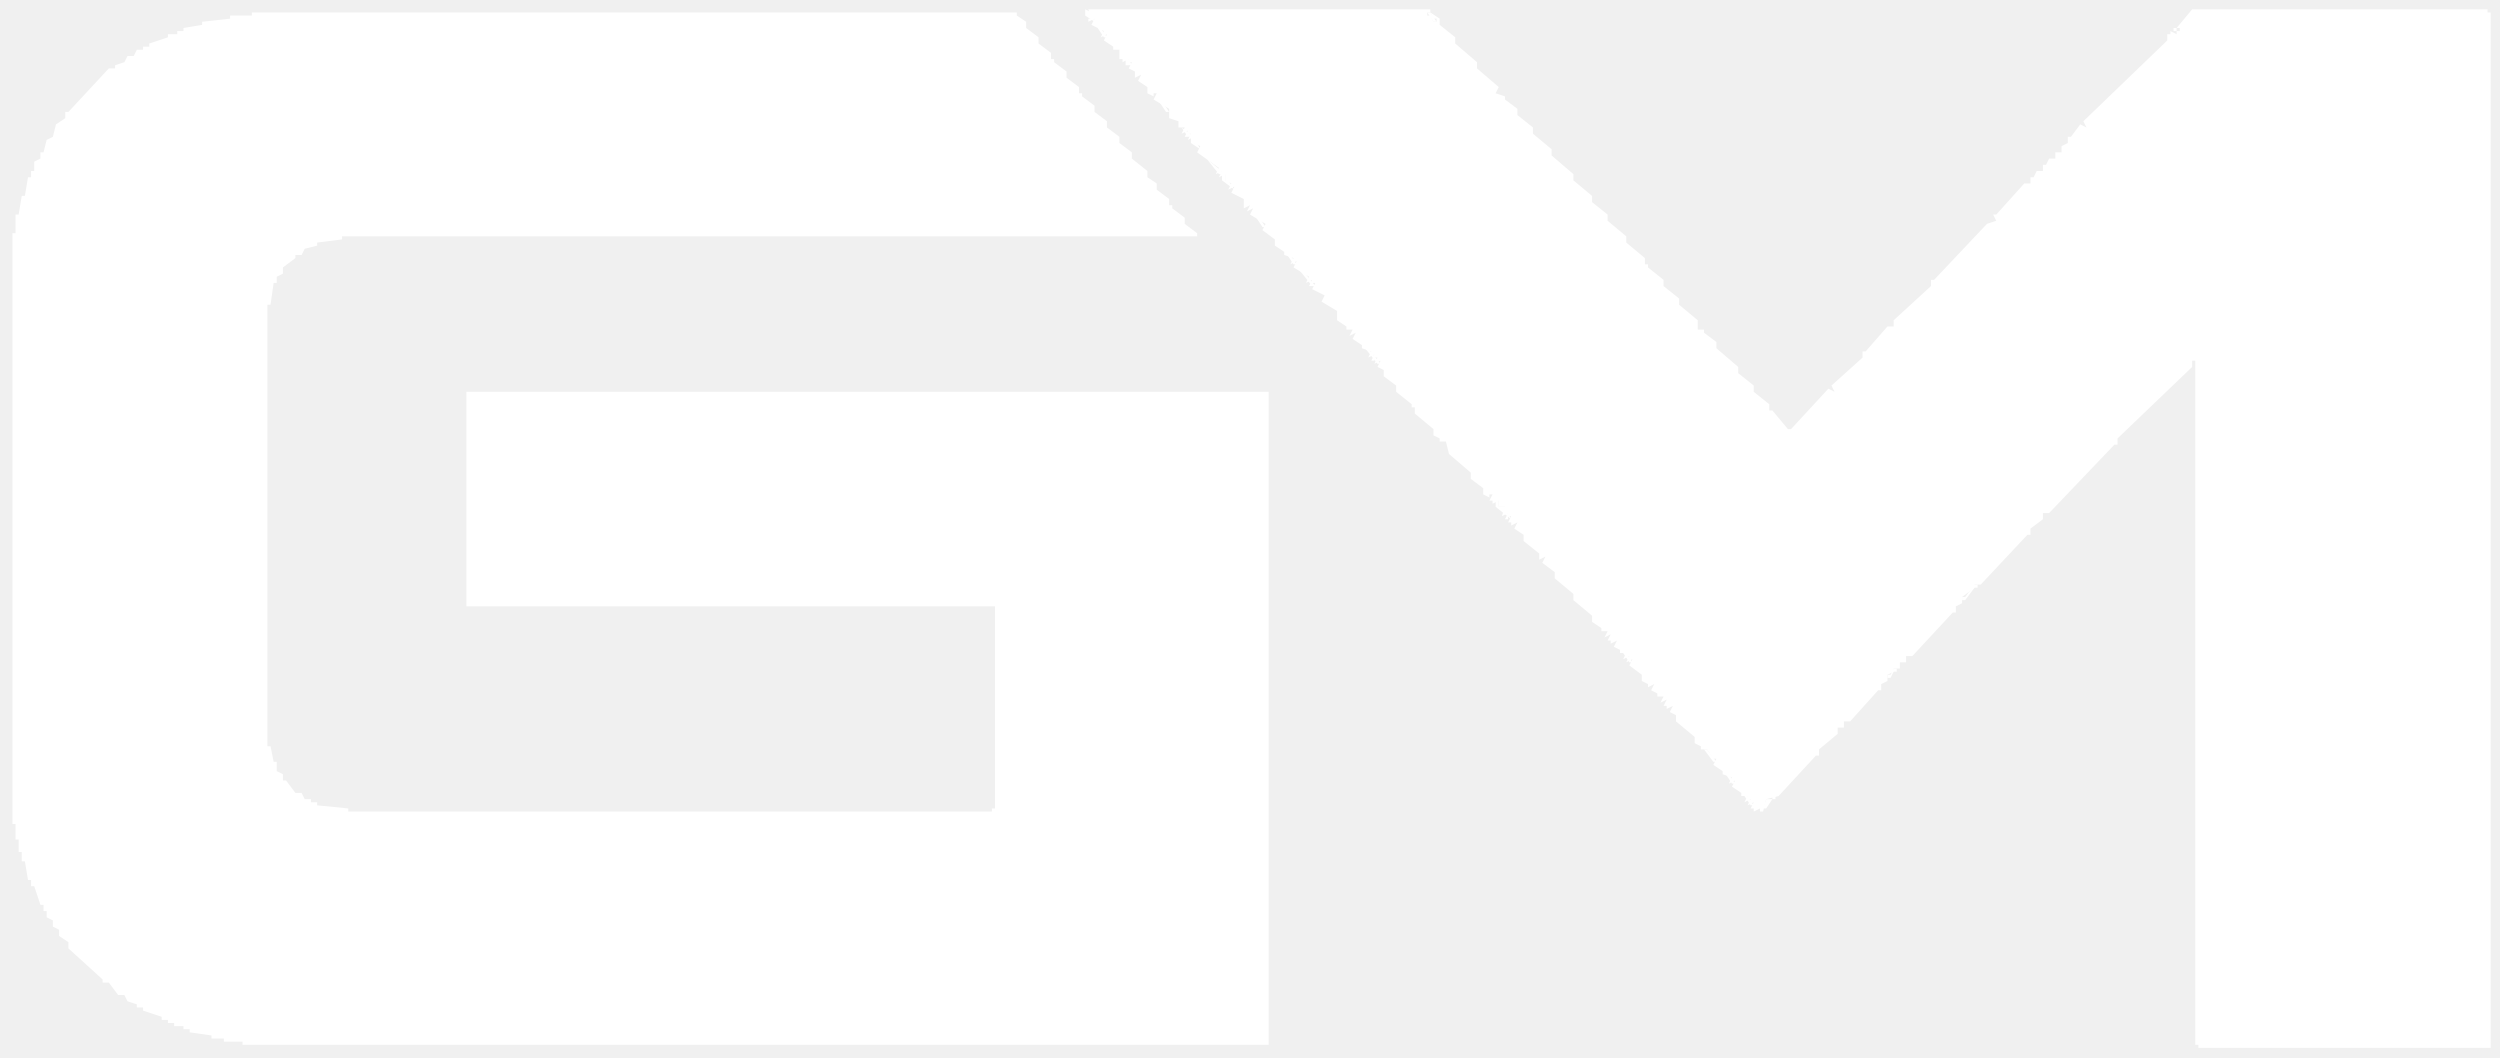
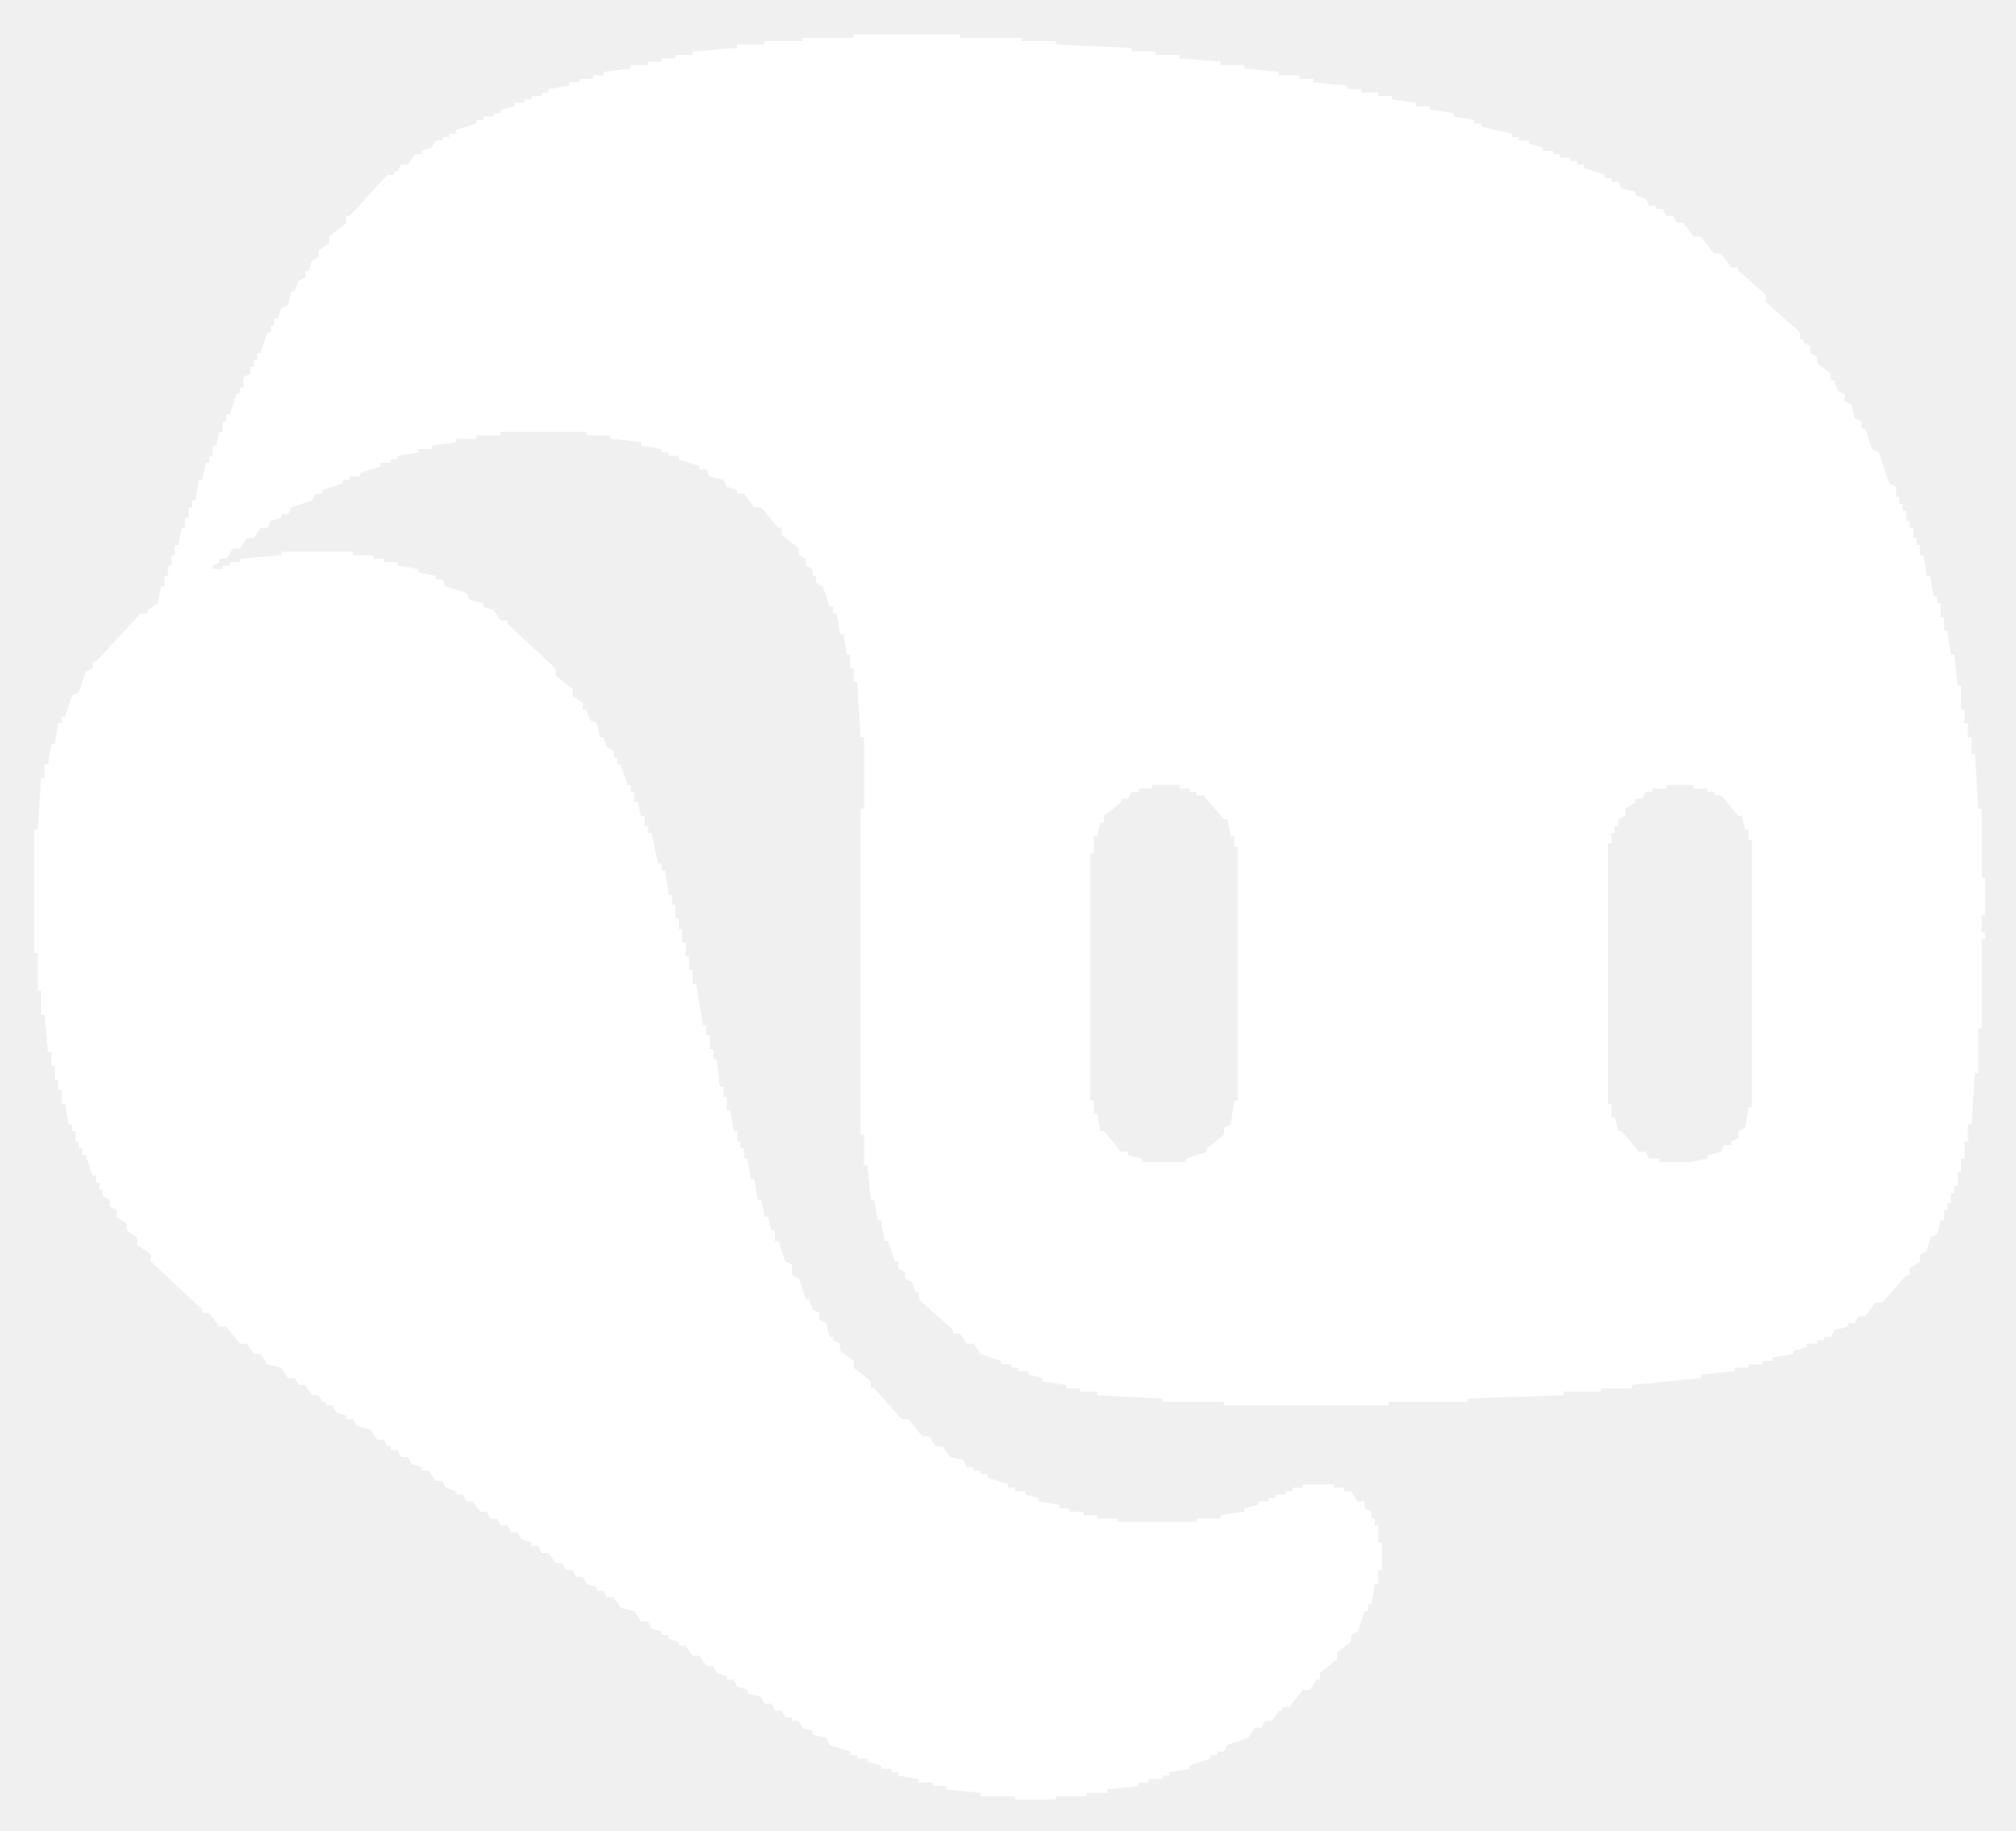
- <svg xmlns="http://www.w3.org/2000/svg" viewBox="0 0 804 340">
-   <path fill="#ffffff" fill-rule="evenodd" d="M349 3L351 4L352 7L349 5L349 3ZM81 4L327 4L327 5L330 7L330 9L334 12L334 14L338 17L338 19L339 19L339 20L343 23L343 25L347 28L347 30L348 30L348 31L352 34L352 36L356 39L356 41L360 44L360 46L364 49L364 51L369 55L369 57L372 59L372 61L376 64L376 66L377 66L377 67L381 70L381 72L385 75L385 76L110 76L110 77L102 78L102 79L98 80L97 82L95 82L95 83L91 86L91 88L89 89L89 91L88 91L87 98L86 98L86 240L87 240L88 245L89 245L89 248L91 249L91 251L92 251L95 255L97 255L98 257L100 257L100 258L102 258L102 259L112 260L112 261L319 261L319 260L320 260L320 195L150 195L150 185L150 126L408 126L408 336L78 336L78 335L72 335L72 334L68 334L68 333L61 332L61 331L59 331L59 330L56 330L56 329L54 329L54 328L52 328L52 327L46 325L46 324L44 324L44 323L41 322L40 320L38 320L35 316L33 316L33 315L22 305L22 303L19 301L19 299L17 298L17 296L15 295L15 293L14 293L14 291L13 291L11 285L10 285L10 283L9 283L8 277L7 277L7 274L6 274L6 270L5 270L5 265L4 265L4 75L5 75L5 69L6 69L7 63L8 63L9 57L10 57L10 55L11 55L11 52L13 51L13 49L14 49L15 45L17 44L18 40L21 38L21 36L22 36L35 22L37 22L37 21L40 20L41 18L43 18L44 16L46 16L46 15L48 15L48 14L54 12L54 11L57 11L57 10L59 10L59 9L65 8L65 7L74 6L74 5L81 5L81 4ZM459 4L460 4L462 7L461 7L459 4ZM353 9L354 9L356 12L355 12L353 9ZM362 19L363 19L364 21L362 21L362 19ZM373 33L374 33L376 36L375 36L373 33ZM380 41L384 44L384 46L385 46L386 48L383 46L383 44L382 44L380 41ZM388 51L394 56L394 58L395 58L397 61L393 58L393 56L392 56L388 51ZM404 70L405 70L407 73L406 73L404 70ZM414 82L415 82L417 85L416 85L414 82ZM418 87L419 87L423 92L422 92L418 87ZM439 112L440 112L444 117L443 117L439 112ZM481 161L482 161L482 163L484 163L484 165L485 165L486 167L481 163L481 161ZM635 188L636 188L636 189L635 189L632 193L631 193L631 192L632 192L635 188ZM522 210L523 210L525 213L524 213L522 210ZM609 215L610 215L610 216L609 216L608 218L607 218L607 217L608 217L609 215ZM548 241L549 241L552 245L551 245L548 241ZM555 249L556 249L558 252L557 252L555 249ZM561 256L562 256L564 259L563 259L561 256ZM570 256L571 256L571 257L570 257L568 260L567 260L568 257L570 257L570 256Z" />
-   <path fill="#ffffff" fill-rule="evenodd" d="M350 3L460 3L460 4L463 6L463 8L468 12L468 14L475 20L475 22L482 28L481 30L484 31L484 32L488 35L488 37L493 41L493 43L499 48L499 50L506 56L506 58L512 63L512 65L517 69L517 71L523 76L523 78L529 83L529 85L530 85L530 86L535 90L535 92L540 96L540 98L546 103L546 106L548 106L548 107L552 110L552 112L559 118L559 120L564 124L564 126L569 130L569 132L570 132L575 138L576 138L588 125L590 126L589 124L599 115L599 113L600 113L607 105L609 105L609 103L621 92L621 90L622 90L639 72L642 71L641 69L642 69L651 59L653 59L653 57L654 57L655 55L657 55L657 53L658 53L659 51L661 51L661 49L663 49L663 47L665 46L665 44L666 44L669 40L671 41L670 39L697 13L697 11L698 11L698 10L700 11L700 10L701 10L701 9L700 9L700 10L699 10L699 9L700 9L705 3L800 3L800 4L801 4L801 337L712 337L707 337L707 336L706 336L706 116L705 116L705 118L681 141L681 143L680 143L659 165L657 165L657 167L653 170L653 172L652 172L637 188L635 188L635 189L631 192L631 194L629 195L629 197L628 197L615 211L613 211L613 213L611 213L611 215L609 215L609 216L607 217L607 219L605 220L605 222L604 222L595 232L593 232L593 234L591 234L591 236L585 241L585 243L584 243L572 256L568 257L567 261L566 261L566 260L564 261L564 260L563 260L564 258L562 259L563 257L561 258L562 256L560 256L560 255L557 253L558 251L556 252L557 250L554 249L554 248L551 246L552 244L551 244L549 241L547 241L547 240L545 239L545 237L539 232L539 230L537 229L538 227L536 228L536 227L535 227L536 225L534 226L535 224L533 224L533 223L531 222L532 220L530 221L530 220L528 219L528 217L524 214L525 212L523 213L524 211L522 212L523 210L521 210L521 209L519 208L520 206L518 207L518 206L517 206L518 204L516 205L517 203L515 203L515 202L512 200L512 198L506 193L506 191L500 186L500 184L496 181L497 179L495 180L495 178L490 174L490 172L487 170L488 168L486 169L486 168L485 168L486 166L485 166L485 167L484 167L485 165L483 166L484 163L482 163L482 161L480 162L480 161L479 161L480 159L479 159L479 160L477 159L477 157L473 154L473 152L466 146L465 142L463 142L463 141L461 140L461 138L455 133L455 131L454 131L454 130L449 126L449 124L445 121L445 119L443 118L444 116L442 117L443 115L442 115L442 116L441 116L442 114L440 115L441 113L438 112L438 111L435 109L436 107L434 108L435 106L433 106L433 105L430 103L430 100L425 97L426 95L422 93L423 91L422 91L422 92L421 92L422 90L420 91L421 89L416 86L417 84L415 85L416 83L413 82L413 81L410 79L410 77L406 74L407 72L402 69L403 67L401 68L402 66L400 67L400 64L396 62L397 60L395 61L396 59L394 58L394 56L392 57L393 55L391 56L392 54L385 49L386 47L384 46L384 44L382 45L383 43L382 43L382 44L381 44L382 42L380 43L381 41L379 41L379 39L376 38L376 35L371 32L372 30L371 30L371 31L369 30L369 28L366 26L367 24L365 25L365 23L363 22L364 20L363 20L363 19L361 20L361 19L360 19L360 16L358 16L358 15L355 13L356 11L354 12L355 10L351 8L352 6L350 7L350 6L351 6L350 3ZM460 4L459 4L459 5L460 5L461 7L462 7L462 6L461 6L460 4Z" />
+ <svg xmlns="http://www.w3.org/2000/svg" viewBox="0 0 588 534">
+   <path fill="#ffffff" fill-rule="evenodd" d="M249 10L280 10L280 11L298 11L298 12L308 12L308 13L330 14L330 15L337 15L337 16L344 16L344 17L356 18L356 19L363 19L363 20L373 21L373 22L379 22L379 23L383 23L383 24L393 25L393 26L397 26L397 27L402 27L402 28L406 28L406 29L413 30L413 31L417 31L417 32L424 33L424 34L430 35L430 36L432 36L432 37L441 39L441 40L443 40L443 41L446 41L446 42L450 43L450 44L453 44L453 45L455 45L455 46L458 46L458 47L460 47L460 48L462 48L462 49L468 51L468 52L470 52L470 53L472 53L473 55L477 56L477 57L480 58L481 60L483 60L483 61L485 61L486 63L488 63L489 65L491 65L494 69L496 69L500 74L502 74L505 78L507 78L507 79L515 86L515 88L525 97L525 99L526 99L526 100L528 101L528 103L530 104L530 106L534 109L534 111L535 111L536 114L538 115L538 117L540 118L541 122L543 123L543 125L544 125L546 131L548 132L551 141L553 142L553 145L554 145L554 147L555 147L555 149L556 149L556 152L557 152L557 154L558 154L558 157L559 157L559 159L560 159L560 162L561 162L562 168L563 168L564 174L565 174L565 176L566 176L566 180L567 180L567 184L568 184L569 191L570 191L571 200L572 200L572 207L573 207L573 211L574 211L574 215L575 215L575 220L576 220L577 236L578 236L578 256L579 256L579 267L578 267L578 272L579 272L579 274L578 274L578 300L577 300L577 313L576 313L575 328L574 328L574 333L573 333L573 338L572 338L572 342L571 342L571 346L570 346L570 348L569 348L569 351L568 351L568 353L567 353L567 356L566 356L565 360L563 361L562 365L560 366L560 368L557 370L557 372L556 372L549 380L547 380L544 384L542 384L541 386L539 386L539 387L535 388L534 390L532 390L532 391L530 391L530 392L527 392L527 393L523 394L523 395L517 396L517 397L514 397L514 398L510 398L510 399L506 399L506 400L496 401L496 402L476 404L476 405L467 405L467 406L456 406L456 407L428 408L428 409L405 409L405 410L357 410L357 409L339 409L339 408L320 407L320 406L315 406L315 405L311 405L311 404L304 403L304 402L300 401L300 400L297 400L297 399L295 399L295 398L292 398L292 397L286 395L284 392L282 392L280 389L278 389L278 388L268 379L268 377L267 377L266 374L264 373L264 371L262 370L262 368L261 368L259 362L258 362L257 356L256 356L255 350L254 350L253 340L252 340L252 331L251 331L251 236L252 236L252 215L251 215L250 199L249 199L249 195L248 195L248 191L247 191L246 185L245 185L244 179L243 179L243 177L242 177L240 171L238 170L238 168L237 168L237 166L235 165L235 163L233 162L233 160L228 156L228 154L227 154L222 148L220 148L217 144L215 144L215 143L212 142L211 140L207 139L206 137L204 137L204 136L198 134L198 133L195 133L195 132L193 132L193 131L187 130L187 129L178 128L178 127L171 127L171 126L146 126L146 127L139 127L139 128L133 128L133 129L126 130L126 131L122 131L122 132L116 133L116 134L114 134L114 135L111 135L111 136L105 138L105 139L102 139L102 140L100 140L100 141L94 143L94 144L92 144L91 146L85 148L84 150L82 150L82 151L79 152L78 154L76 154L74 157L72 157L70 160L68 160L66 163L64 163L64 164L62 165L62 166L65 166L65 165L67 165L67 164L70 164L70 163L82 162L82 161L103 161L103 162L109 162L109 163L112 163L112 164L116 164L116 165L122 166L122 167L127 168L127 169L129 169L130 171L136 173L137 175L141 176L141 177L144 178L146 181L148 181L148 182L162 195L162 197L167 201L167 203L170 205L170 207L171 207L172 210L174 211L175 215L176 215L177 218L179 219L179 221L180 221L180 223L181 223L183 229L184 229L184 231L185 231L185 234L186 234L187 238L188 238L188 241L189 241L189 243L190 243L192 252L193 252L193 254L194 254L195 261L196 261L196 264L197 264L197 268L198 268L198 271L199 271L199 275L200 275L200 279L201 279L201 283L202 283L202 287L203 287L205 299L206 299L206 302L207 302L207 306L208 306L208 309L209 309L210 317L211 317L211 320L212 320L212 324L213 324L214 330L215 330L215 333L216 333L216 335L217 335L217 338L218 338L219 344L220 344L221 350L222 350L223 355L224 355L225 359L226 359L226 362L227 362L229 368L231 369L231 372L233 373L235 379L236 379L237 382L239 383L239 385L241 386L242 390L243 390L243 391L245 392L245 394L249 397L249 399L254 403L254 405L255 405L263 414L265 414L269 419L271 419L273 422L275 422L277 425L281 426L282 428L284 428L284 429L286 429L286 430L288 430L288 431L294 433L294 434L296 434L296 435L299 435L299 436L303 437L303 438L309 439L309 440L312 440L312 441L316 441L316 442L320 442L320 443L326 443L326 444L349 444L349 443L356 443L356 442L363 441L363 440L367 439L367 438L370 438L370 437L372 437L372 436L375 436L375 435L377 435L377 434L380 434L380 433L389 433L389 434L392 434L392 435L394 435L396 438L398 438L398 440L400 441L400 443L401 443L401 445L402 445L402 450L403 450L403 458L402 458L402 462L401 462L400 468L399 468L399 470L398 470L396 476L394 477L394 479L390 482L390 484L385 488L385 490L384 490L382 493L380 493L376 498L374 498L374 499L373 499L371 502L369 502L368 504L366 504L364 507L358 509L357 511L355 511L355 512L353 512L353 513L347 515L347 516L341 517L341 518L339 518L339 519L335 519L335 520L332 520L332 521L323 522L323 523L317 523L317 524L308 524L308 525L296 525L296 524L286 524L286 523L276 522L276 521L272 521L272 520L268 520L268 519L262 518L262 517L260 517L260 516L257 516L257 515L253 514L253 513L250 513L250 512L248 512L248 511L242 509L241 507L237 506L237 505L234 504L233 502L231 502L231 501L229 501L228 499L226 499L225 497L223 497L222 495L218 494L218 493L215 492L214 490L212 490L212 489L209 488L208 486L206 486L204 483L202 483L200 480L198 480L198 479L195 478L195 477L193 477L193 476L190 475L189 473L187 473L185 470L181 469L179 466L177 466L176 464L174 464L174 463L171 462L170 460L168 460L167 458L165 458L164 456L162 456L160 453L158 453L157 451L155 451L155 450L152 449L151 447L149 447L148 445L146 445L145 443L143 443L142 441L140 441L138 438L136 438L135 436L133 436L133 435L130 434L129 432L127 432L125 429L123 429L123 428L120 427L119 425L117 425L116 423L114 423L114 422L113 422L112 420L110 420L108 417L104 416L103 414L101 414L101 413L98 412L97 410L95 410L95 409L94 409L93 407L91 407L89 404L87 404L86 402L84 402L82 399L78 398L76 395L74 395L72 392L70 392L66 387L64 387L61 383L59 383L59 382L44 368L44 366L40 363L40 361L37 359L37 357L34 355L34 353L32 352L32 350L30 349L30 347L29 347L29 345L28 345L28 343L27 343L25 337L24 337L24 335L23 335L23 333L22 333L22 330L21 330L21 328L20 328L19 322L18 322L18 318L17 318L17 315L16 315L16 311L15 311L15 307L14 307L13 296L12 296L12 289L11 289L11 278L10 278L10 242L11 242L12 227L13 227L13 223L14 223L15 217L16 217L17 211L18 211L18 209L19 209L21 203L23 202L25 196L27 195L27 193L28 193L41 179L43 179L43 178L46 176L47 171L48 171L48 168L49 168L49 165L50 165L50 162L51 162L51 159L52 159L53 154L54 154L54 151L55 151L55 148L56 148L56 146L57 146L58 140L59 140L60 135L61 135L61 133L62 133L62 130L63 130L64 126L65 126L65 123L66 123L66 121L67 121L69 115L70 115L70 113L71 113L71 110L73 109L73 107L74 107L74 105L75 105L75 103L76 103L78 97L79 97L79 95L80 95L80 93L81 93L82 90L84 89L85 85L86 85L87 82L89 81L89 79L90 79L91 76L93 75L93 73L96 71L96 69L101 65L101 63L102 63L113 51L115 51L115 50L116 50L117 48L119 48L121 45L123 45L123 44L126 43L127 41L129 41L129 40L131 40L131 39L133 39L133 38L139 36L139 35L141 35L141 34L144 34L144 33L146 33L146 32L150 31L150 30L153 30L153 29L155 29L155 28L158 28L158 27L160 27L160 26L166 25L166 24L169 24L169 23L173 23L173 22L176 22L176 21L184 20L184 19L189 19L189 18L193 18L193 17L197 17L197 16L202 16L202 15L215 14L215 13L223 13L223 12L234 12L234 11L249 11L249 10ZM337 229L336 229L336 230L332 230L332 231L330 231L329 233L327 233L327 234L322 238L322 240L321 240L320 244L319 244L319 249L318 249L318 321L319 321L319 325L320 325L321 330L322 330L327 336L329 336L329 337L333 338L333 339L342 339L346 339L346 338L352 336L352 335L357 331L357 329L359 328L360 321L361 321L361 247L360 247L360 244L359 244L358 239L357 239L351 232L349 232L349 231L347 231L347 230L344 230L344 229L337 229ZM487 229L486 229L486 230L482 230L482 231L480 231L479 233L477 233L477 234L474 236L474 238L472 239L472 241L471 241L471 243L470 243L470 246L469 246L469 322L470 322L470 326L471 326L472 330L473 330L478 336L480 336L481 338L484 338L484 339L493 339L498 338L498 337L502 336L503 334L505 334L505 333L507 332L507 330L509 329L510 323L511 323L511 245L510 245L510 242L509 242L508 238L507 238L502 232L500 232L500 231L498 231L498 230L494 230L494 229L487 229Z" />
</svg>
